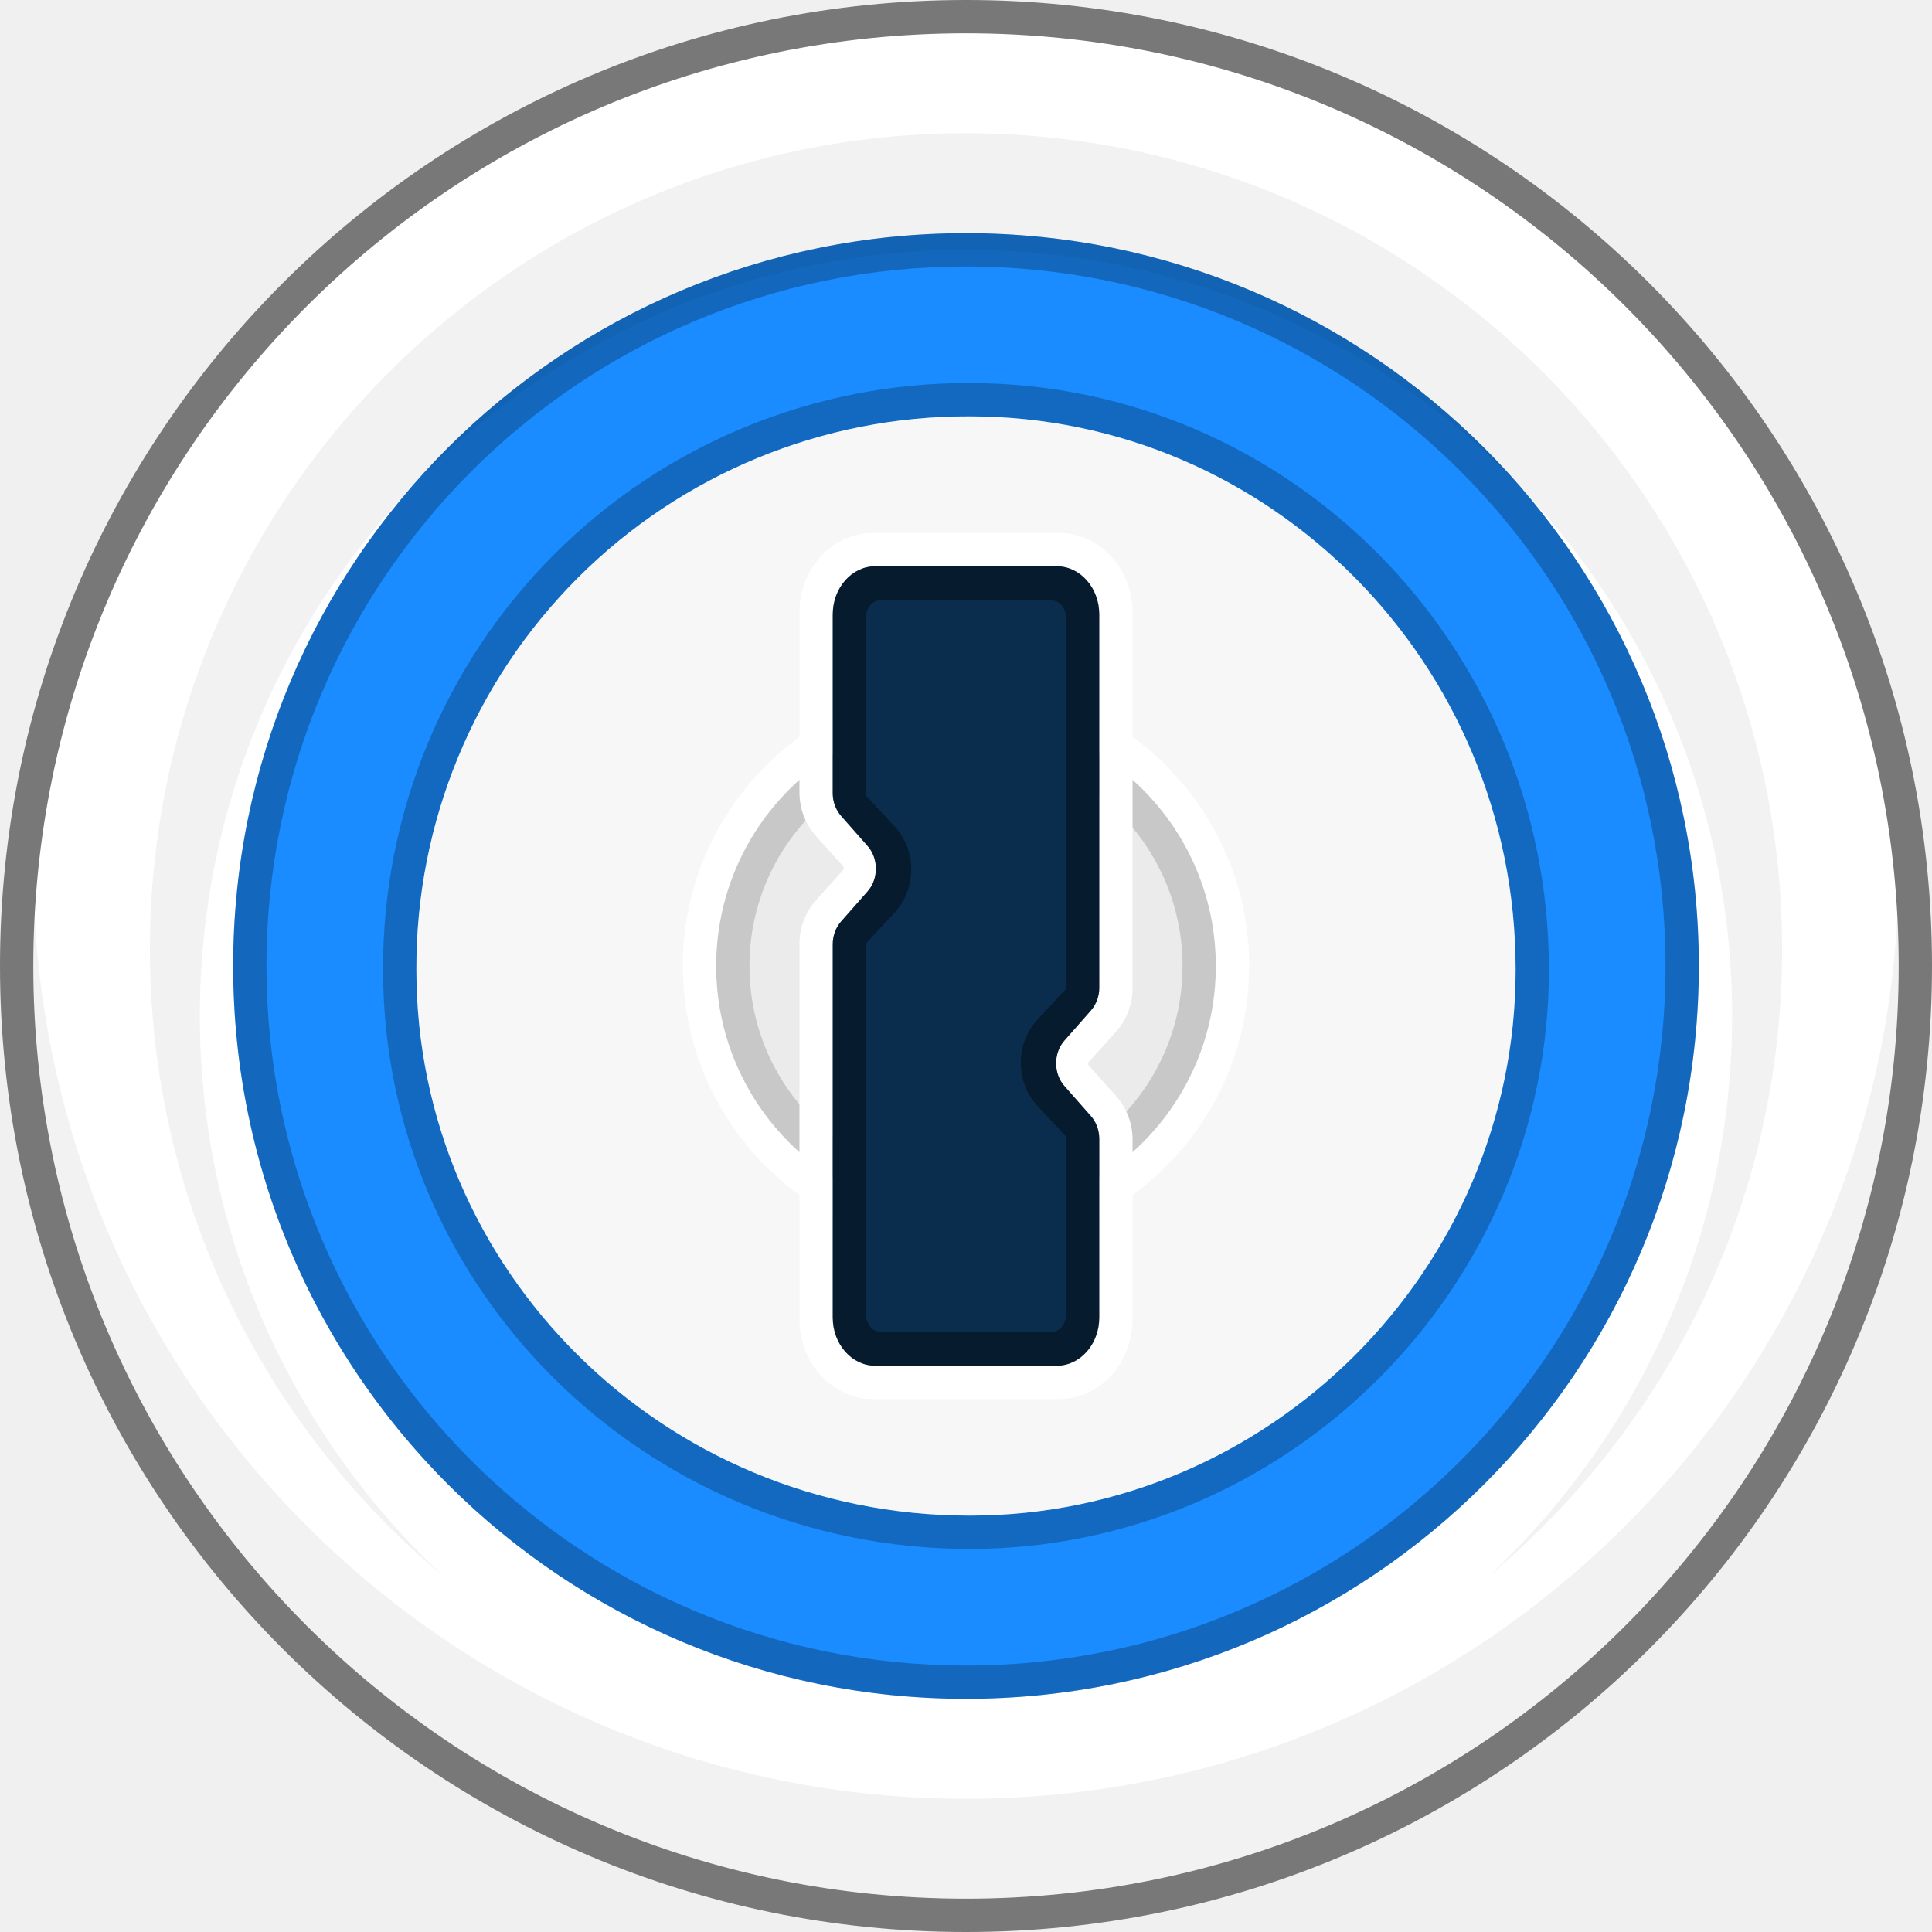
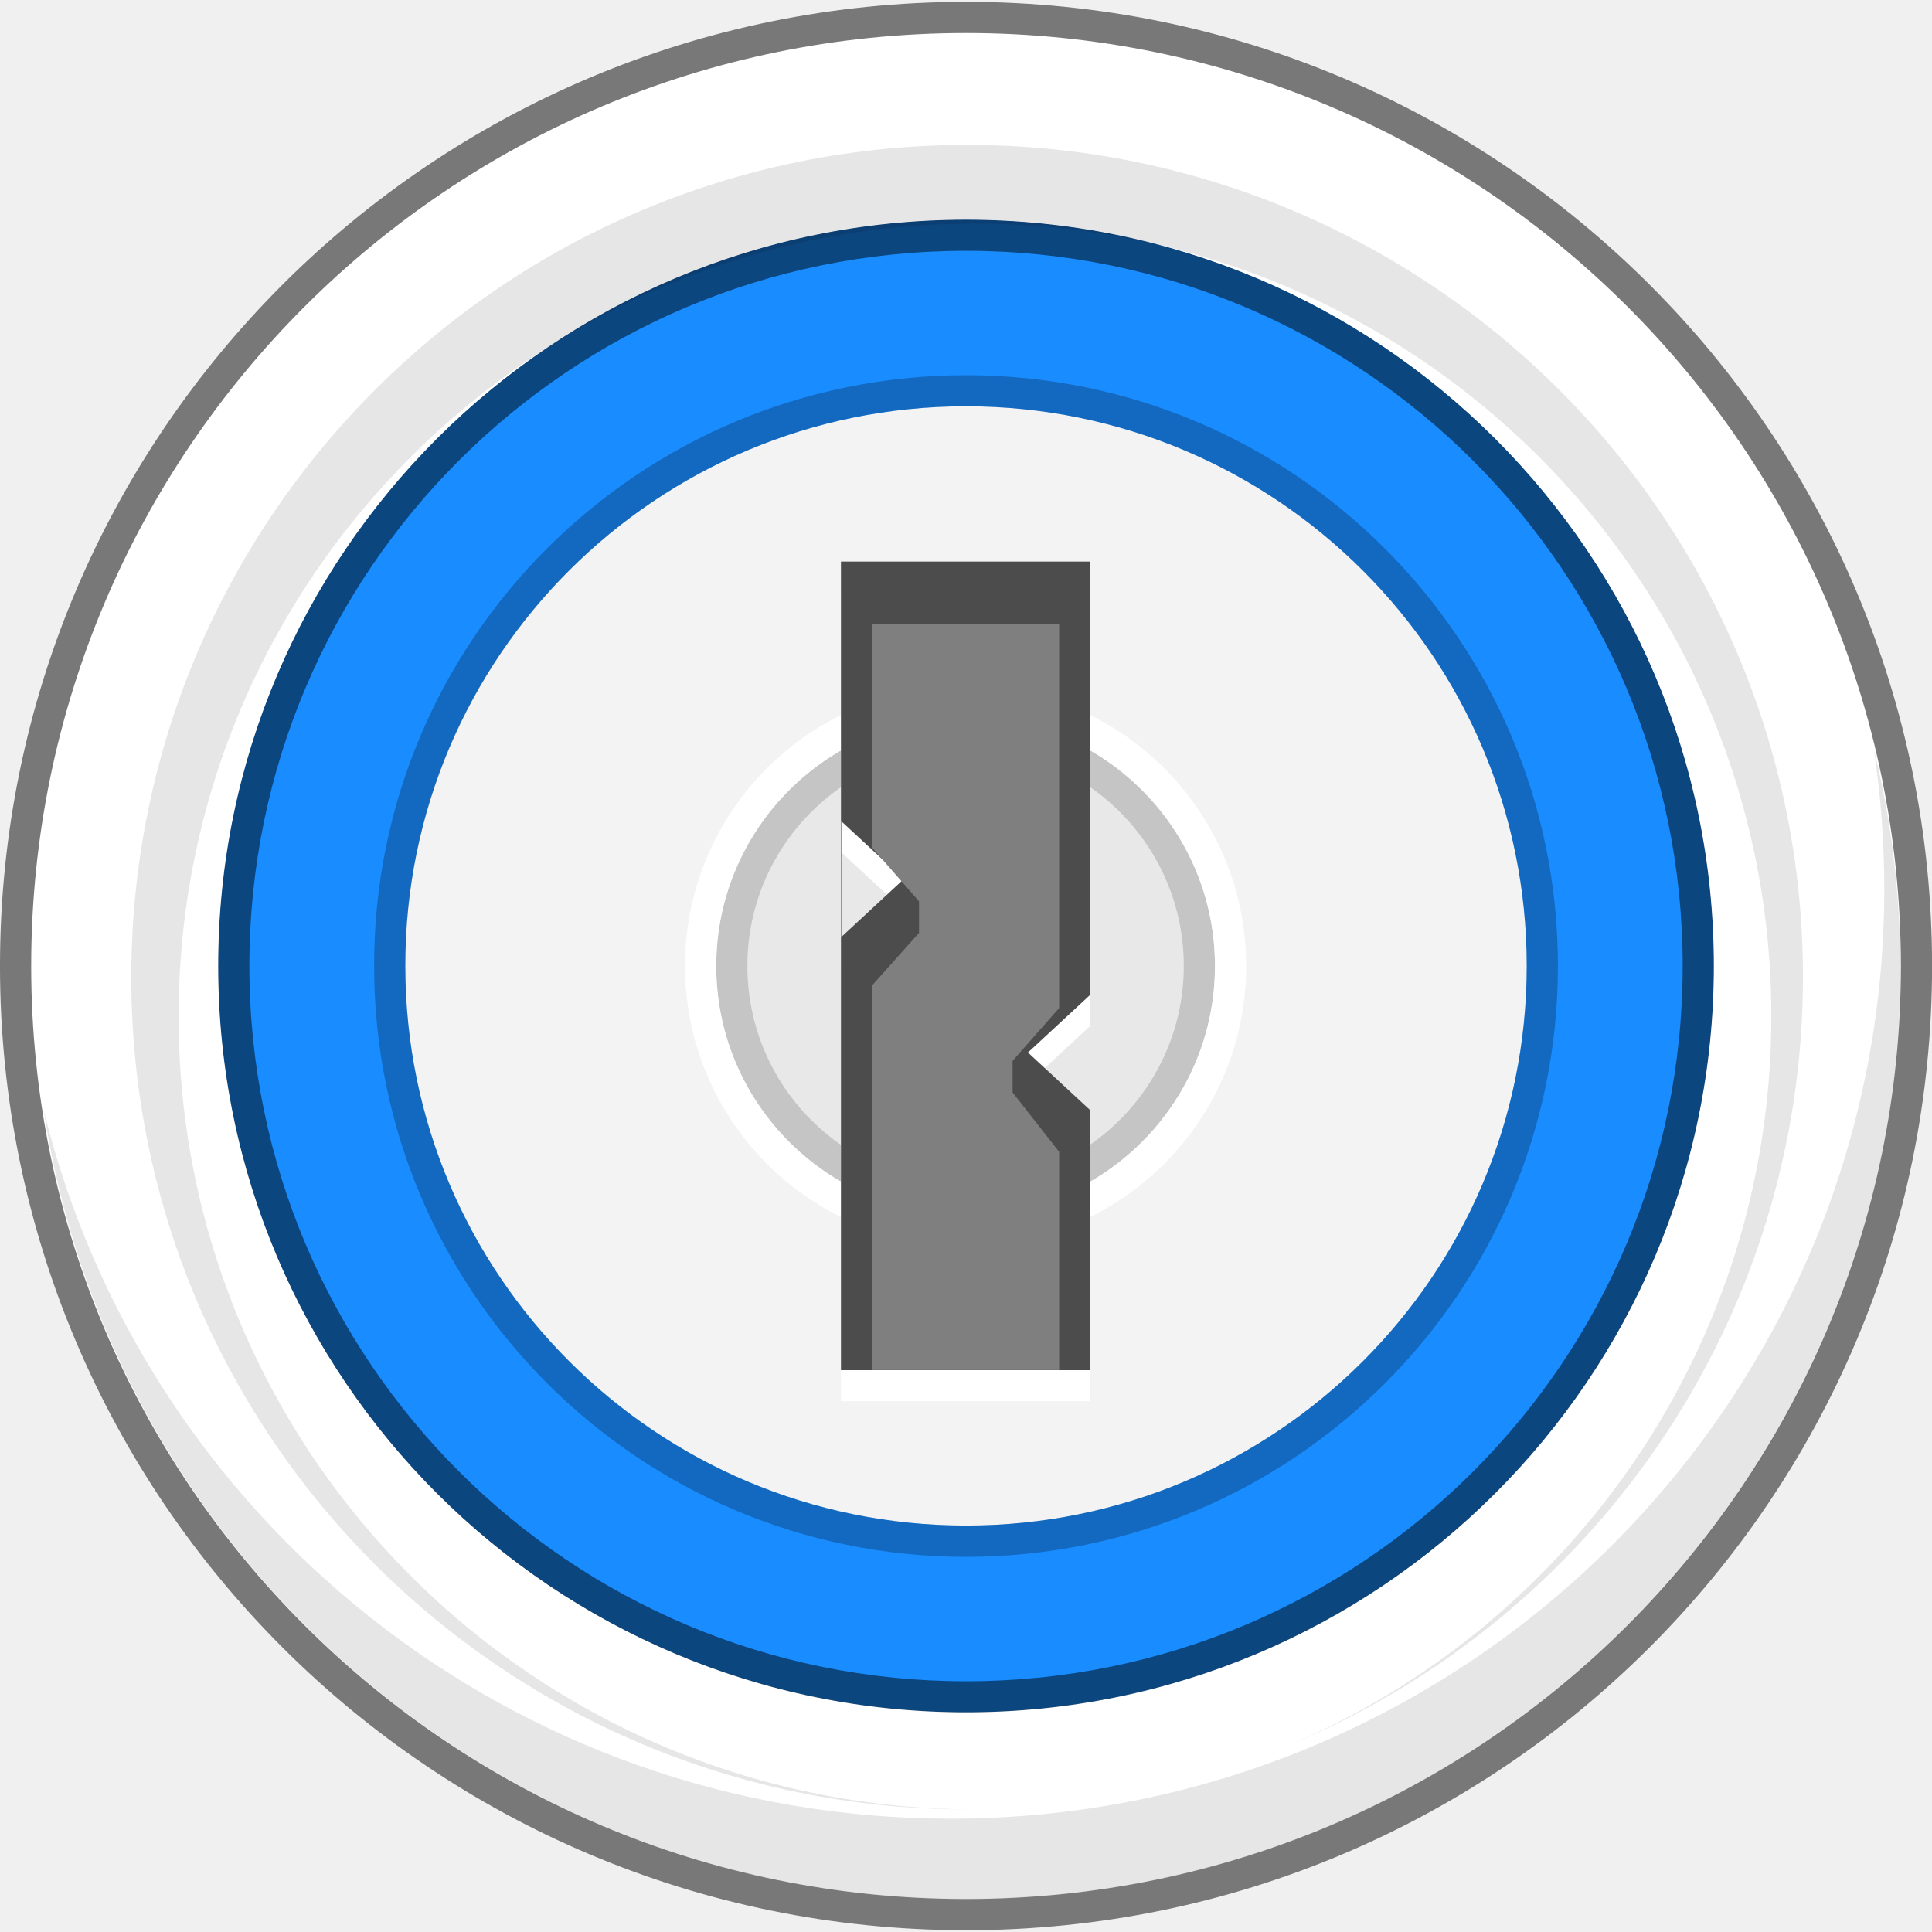
- <svg xmlns="http://www.w3.org/2000/svg" width="116" height="116">
-   <g fill="none" fill-rule="evenodd">
-     <path d="M2 58c0 30.929 25.072 56 56 56s56-25.071 56-56c0-30.928-25.072-56-56-56S2 27.072 2 58z" fill="#FFF" />
-     <path d="M58 14c24.3 0 44 19.7 44 44 0 24.301-19.7 44-44 44S14 82.301 14 58c0-24.3 19.7-44 44-44" fill="#1A8CFF" />
-     <path d="M0 58c0 32.034 25.967 58 58 58s58-25.966 58-58c0-32.033-25.967-58-58-58S0 25.967 0 58zm2 0C2 27.075 27.069 2 58 2s56 25.075 56 56-25.068 56-56 56S2 88.925 2 58z" fill="#000" fill-rule="nonzero" opacity=".5" />
-     <path d="M113.921 55c.052.993.079 1.994.079 3 0 30.928-25.072 56-56 56S2 88.928 2 58c0-1.006.027-2.007.079-3 1.559 29.533 26 53 55.921 53 29.69 0 53.985-23.106 55.88-52.318l.041-.682zM58 8c27.062 0 49 21.938 49 49 0 15.13-6.857 28.657-17.632 37.646C98.37 86.249 104 74.282 104 61c0-25.405-20.595-46-46-46S12 35.595 12 61c0 13.282 5.629 25.249 14.631 33.646C15.857 85.657 9 72.129 9 57 9 29.938 30.938 8 58 8z" fill-opacity=".052" fill="#000" />
-     <path d="M58 14c24.304 0 44 19.703 44 44 0 24.298-19.696 44-44 44-24.06 0-43.606-19.31-43.994-43.272L14 58c0-24.297 19.696-44 44-44zm0 2c-23.196 0-42 18.804-42 42 0 23.197 18.804 42 42 42s42-18.803 42-42c0-23.196-18.804-42-42-42z" fill="#000" fill-rule="nonzero" opacity=".256" />
-     <path d="M58.223 23A35.096 35.096 0 0023 58.223C23 77.403 38.743 93 58.223 93 77.33 93 93 77.33 93 58.223 93 38.743 77.402 23 58.223 23zm-.002 2C76.225 25 91 39.775 91 58.221 91 76.226 76.225 91 58.221 91 39.775 91 25 76.226 25 58.221A33.096 33.096 0 0158.221 25z" fill-opacity=".25" fill="#000" fill-rule="nonzero" />
-     <path d="M58.221 25C76.225 25 91 39.775 91 58.221 91 76.226 76.225 91 58.221 91 39.775 91 25 76.226 25 58.221A33.096 33.096 0 0158.221 25z" fill="#F7F7F7" />
-     <g>
-       <path d="M73 58c0 8.284-6.716 15-15 15-8.284 0-15-6.716-15-15 0-8.284 6.716-15 15-15 8.284 0 15 6.716 15 15z" fill-opacity=".05" fill="#000" />
-       <path d="M58 41c-9.389 0-17 7.611-17 17s7.611 17 17 17 17-7.611 17-17-7.611-17-17-17zm0 2c8.284 0 15 6.716 15 15 0 8.284-6.716 15-15 15-8.284 0-15-6.716-15-15 0-8.284 6.716-15 15-15z" fill="#FFF" fill-rule="nonzero" />
-       <path d="M58 43c8.284 0 15 6.716 15 15 0 8.284-6.716 15-15 15-8.284 0-15-6.716-15-15 0-8.284 6.716-15 15-15zm0 2c-7.18 0-13 5.82-13 13s5.82 13 13 13 13-5.82 13-13-5.82-13-13-13z" fill-opacity=".15" fill="#000" fill-rule="nonzero" />
-     </g>
-     <g>
-       <path d="M63.577 32H52.423C49.951 32 48 34.165 48 36.772v10.792c0 .982.354 1.93.996 2.642l1.64 1.819c.037.042.037.161 0 .204l-1.64 1.818A3.95 3.95 0 0048 56.69v22.539C48 81.835 49.951 84 52.423 84h11.154C66.049 84 68 81.835 68 79.228V68.436a3.95 3.95 0 00-.996-2.642l-1.64-1.819c-.037-.042-.037-.161 0-.204l1.64-1.818A3.95 3.95 0 0068 59.31V36.772C68 34.165 66.049 32 63.577 32zm-.127 2.038c1.408 0 2.55 1.294 2.55 2.89v22.374c0 .51-.18 1-.498 1.362l-1.594 1.806c-.664.752-.664 1.972 0 2.725L65.502 67c.319.361.498.851.498 1.362v10.71c0 1.595-1.142 2.89-2.55 2.89h-10.9c-1.408 0-2.55-1.295-2.55-2.89V56.697c0-.51.18-1 .498-1.362l1.594-1.806c.664-.752.664-1.972 0-2.725L50.498 49A2.064 2.064 0 0150 47.637v-10.71c0-1.595 1.142-2.89 2.55-2.89h10.9z" fill="#FFF" fill-rule="nonzero" />
-       <path d="M50 47.62V36.895C50 35.296 51.142 34 52.55 34h10.9c1.408 0 2.55 1.296 2.55 2.894v22.41a2.07 2.07 0 01-.498 1.364l-1.594 1.81c-.664.753-.664 1.974 0 2.728l1.594 1.809c.319.362.498.853.498 1.364v10.727C66 80.704 64.858 82 63.45 82h-10.9C51.142 82 50 80.704 50 79.106v-22.41c0-.511.18-1.002.498-1.364l1.594-1.81c.664-.753.664-1.974 0-2.728l-1.594-1.809A2.07 2.07 0 0150 47.621z" fill="#0A2D4D" />
-       <path d="M63.45 34c1.408 0 2.55 1.296 2.55 2.894v22.41a2.07 2.07 0 01-.498 1.364l-1.594 1.81c-.664.753-.664 1.974 0 2.728l1.594 1.809c.319.362.498.853.498 1.364v10.727C66 80.704 64.858 82 63.45 82h-10.9C51.142 82 50 80.704 50 79.106v-22.41c0-.511.18-1.002.498-1.364l1.594-1.81c.664-.753.664-1.974 0-2.728l-1.594-1.809A2.07 2.07 0 0150 47.621V36.894C50 35.296 51.142 34 52.55 34h10.9zm-.288 2.054l-10.324-.013c-.404 0-.784.38-.833.916l-.005.118v10.63c0 .032.007.059.015.078l.014.023L53.7 49.6c1.306 1.403 1.35 3.601.135 5.059l-.135.153-1.67 1.794c-.01.01-.02.031-.025.058l-.004.043v22.218c0 .559.353.975.752 1.028l.086.006 10.324.013c.404 0 .784-.379.833-.916l.005-.117V68.308a.196.196 0 00-.015-.078l-.014-.023-1.67-1.794c-1.306-1.403-1.35-3.6-.135-5.058l.135-.154 1.67-1.794c.01-.01.02-.03.025-.057l.004-.044V37.088c0-.558-.353-.975-.752-1.028l-.086-.006z" fill-opacity=".4" fill="#000" fill-rule="nonzero" />
-     </g>
+ <svg xmlns="http://www.w3.org/2000/svg" width="64" height="64" viewBox="0 0 64 64" version="1.1" id="svg32">
+   <defs id="defs6" />
+   <g id="g4039" transform="matrix(3.612272,0,0,3.612272,-263.194,-78.704)">
+     <path style="fill:#198cff;fill-rule:evenodd;stroke:none;stroke-width:0.037" id="color" d="m 81.72,23.802 c 3.787,0 6.858,3.065 6.858,6.844 0,3.78 -3.07,6.844 -6.858,6.844 -3.787,0 -6.858,-3.065 -6.858,-6.844 0,-3.78 3.07,-6.844 6.858,-6.844" />
+     <path style="fill:#ffffff;fill-rule:evenodd;stroke:none;stroke-width:0.037" id="chrome" d="m 73.147,30.647 c 0,4.725 3.839,8.553 8.573,8.553 4.734,0 8.573,-3.832 8.573,-8.556 0,-4.725 -3.839,-8.556 -8.573,-8.556 -4.734,0 -8.573,3.835 -8.573,8.56 z m 1.715,0 c 0,3.78 3.07,6.844 6.858,6.844 3.787,0 6.858,-3.065 6.858,-6.844 0,-3.78 -3.07,-6.844 -6.858,-6.844 -3.787,0 -6.858,3.065 -6.858,6.844 z" />
+     <path style="opacity:0.5;fill:#000000;fill-rule:evenodd;stroke:none;stroke-width:0.037" id="chrome_1_" d="m 72.861,30.647 c 0,4.884 3.965,8.842 8.859,8.842 4.893,0 8.859,-3.958 8.859,-8.842 0,-4.884 -3.965,-8.842 -8.859,-8.842 -4.893,0 -8.859,3.958 -8.859,8.842 z m 0.286,0 v 0 c 0,-4.725 3.835,-8.556 8.573,-8.556 4.738,0 8.573,3.832 8.573,8.556 0,4.725 -3.835,8.556 -8.573,8.556 -4.738,0 -8.573,-3.832 -8.573,-8.556 z m 2.001,0 c 0,3.62 2.941,6.559 6.572,6.559 3.631,0 6.572,-2.935 6.572,-6.559 0,-3.62 -2.941,-6.559 -6.572,-6.559 -3.631,0 -6.572,2.935 -6.572,6.559 z m -0.286,0 v 0 c 0,-3.78 3.07,-6.844 6.858,-6.844 3.787,0 6.858,3.065 6.858,6.844 0,3.78 -3.07,6.844 -6.858,6.844 -3.787,0 -6.858,-3.065 -6.858,-6.844 z" />
+     <path style="fill:#000000;fill-opacity:0.1;fill-rule:evenodd;stroke:none;stroke-width:0.037" id="chrome-shadows" d="m 84.668,37.799 c 2.61,-1.108 4.437,-3.687 4.437,-6.689 0,-4.017 -3.271,-7.271 -7.303,-7.271 -4.036,0 -7.303,3.257 -7.303,7.271 0,4.002 3.252,7.252 7.27,7.271 h -0.037 c -4.233,0 -7.667,-3.417 -7.667,-7.63 0,-4.213 3.431,-7.634 7.663,-7.634 4.233,0 7.667,3.417 7.667,7.63 0,3.179 -1.953,5.903 -4.726,7.052 z m -3.089,0.667 c 4.73,0 8.562,-3.817 8.562,-8.523 0,-0.437 -0.033,-0.871 -0.097,-1.29 0.16,0.648 0.245,1.327 0.245,2.027 0,4.706 -3.835,8.523 -8.562,8.523 -4.288,0 -7.841,-3.139 -8.465,-7.233 0.913,3.728 4.288,6.496 8.317,6.496 z" />
+     <path d="m 81.72,25.514 c 2.84,0 5.142,2.298 5.142,5.132 0,2.835 -2.302,5.132 -5.142,5.132 -2.84,0 -5.142,-2.298 -5.142,-5.132 -0.004,-2.835 2.302,-5.132 5.142,-5.132 z" id="inside" style="fill:#f3f3f3;fill-rule:evenodd;stroke:none;stroke-width:0.037" />
+     <path d="m 81.72,25.514 v 0 0 c -2.84,0 -5.142,2.298 -5.142,5.132 0,2.835 2.302,5.132 5.142,5.132 2.84,0 5.142,-2.298 5.142,-5.132 0,-2.835 -2.302,-5.132 -5.142,-5.132 z m 0,-0.285 v 0 c 3,0 5.428,2.427 5.428,5.418 0,2.994 -2.432,5.418 -5.428,5.418 -2.996,0 -5.428,-2.427 -5.428,-5.418 -0.004,-2.994 2.428,-5.418 5.428,-5.418 z" id="inside_1_" style="fill:#000000;fill-opacity:0.25;fill-rule:evenodd;stroke:none;stroke-width:0.037" />
+     <path style="fill:#000000;fill-opacity:0.05;fill-rule:evenodd;stroke:none;stroke-width:0.037" id="path-1" d="m 84.003,30.647 c 0,1.26 -1.025,2.283 -2.287,2.283 -1.262,0 -2.287,-1.023 -2.287,-2.283 0,-1.26 1.025,-2.283 2.287,-2.283 1.262,0 2.287,1.023 2.287,2.283 z" />
+     <path id="path-1_1_" d="m 84.003,30.647 c 0,1.26 -1.025,2.283 -2.287,2.283 -1.262,0 -2.287,-1.023 -2.287,-2.283 0,-1.26 1.025,-2.283 2.287,-2.283 1.262,0 2.287,1.023 2.287,2.283 z" style="fill:none;fill-rule:evenodd;stroke:none;stroke-width:0.037" />
+     <path d="m 83.717,30.647 v 0 c 0,-1.104 -0.895,-1.997 -2.001,-1.997 -1.106,0 -2.001,0.893 -2.001,1.997 0,1.104 0.895,1.997 2.001,1.997 1.106,-0.004 2.001,-0.897 2.001,-1.997 z m 0.286,0 c 0,1.26 -1.025,2.283 -2.287,2.283 -1.262,0 -2.287,-1.023 -2.287,-2.283 0,-1.26 1.025,-2.283 2.287,-2.283 1.262,0 2.287,1.023 2.287,2.283 z" id="Fill-12_1_" style="fill:#000000;fill-opacity:0.15;fill-rule:evenodd;stroke:none;stroke-width:0.037" />
+     <path d="m 84.003,30.647 v 0 c 0,-1.26 -1.025,-2.283 -2.287,-2.283 -1.262,0 -2.287,1.023 -2.287,2.283 0,1.26 1.025,2.283 2.287,2.283 1.262,0 2.287,-1.023 2.287,-2.283 z m 0.286,0 v 0 c 0,1.419 -1.151,2.568 -2.573,2.568 -1.422,0 -2.573,-1.149 -2.573,-2.568 0,-1.419 1.151,-2.568 2.573,-2.568 1.422,0 2.573,1.149 2.573,2.568 z" id="Fill-12_2_" style="fill:#ffffff;fill-rule:evenodd;stroke:none;stroke-width:0.037" />
+     <path style="fill:#ffffff;fill-rule:evenodd;stroke:none;stroke-width:0.037" id="keyhole-highlight" d="m 82.86,31.195 v -3.972 h -2.287 v 7.415 h 2.287 v -2.383 l -0.572,-0.53 z m -2.283,-1.59 v 1.06 l 0.572,-0.53 z" />
+     <path style="fill:#4c4c4c;fill-rule:evenodd;stroke:none;stroke-width:0.037" id="keyhole" d="m 82.86,30.91 v -3.972 h -2.287 v 7.415 h 2.287 v -2.383 l -0.572,-0.53 z m -2.283,-1.59 v 1.06 l 0.572,-0.53 z" />
+     <path style="fill:#7f7f7f;fill-rule:evenodd;stroke:none;stroke-width:0.037" id="keyhole-center" d="M 82.574,31.032 V 27.508 h -1.715 v 6.844 h 1.715 v -2.001 l -0.427,-0.545 v -0.289 z m -1.712,-0.211 0.427,-0.478 v -0.289 l -0.427,-0.489 z" />
  </g>
</svg>
